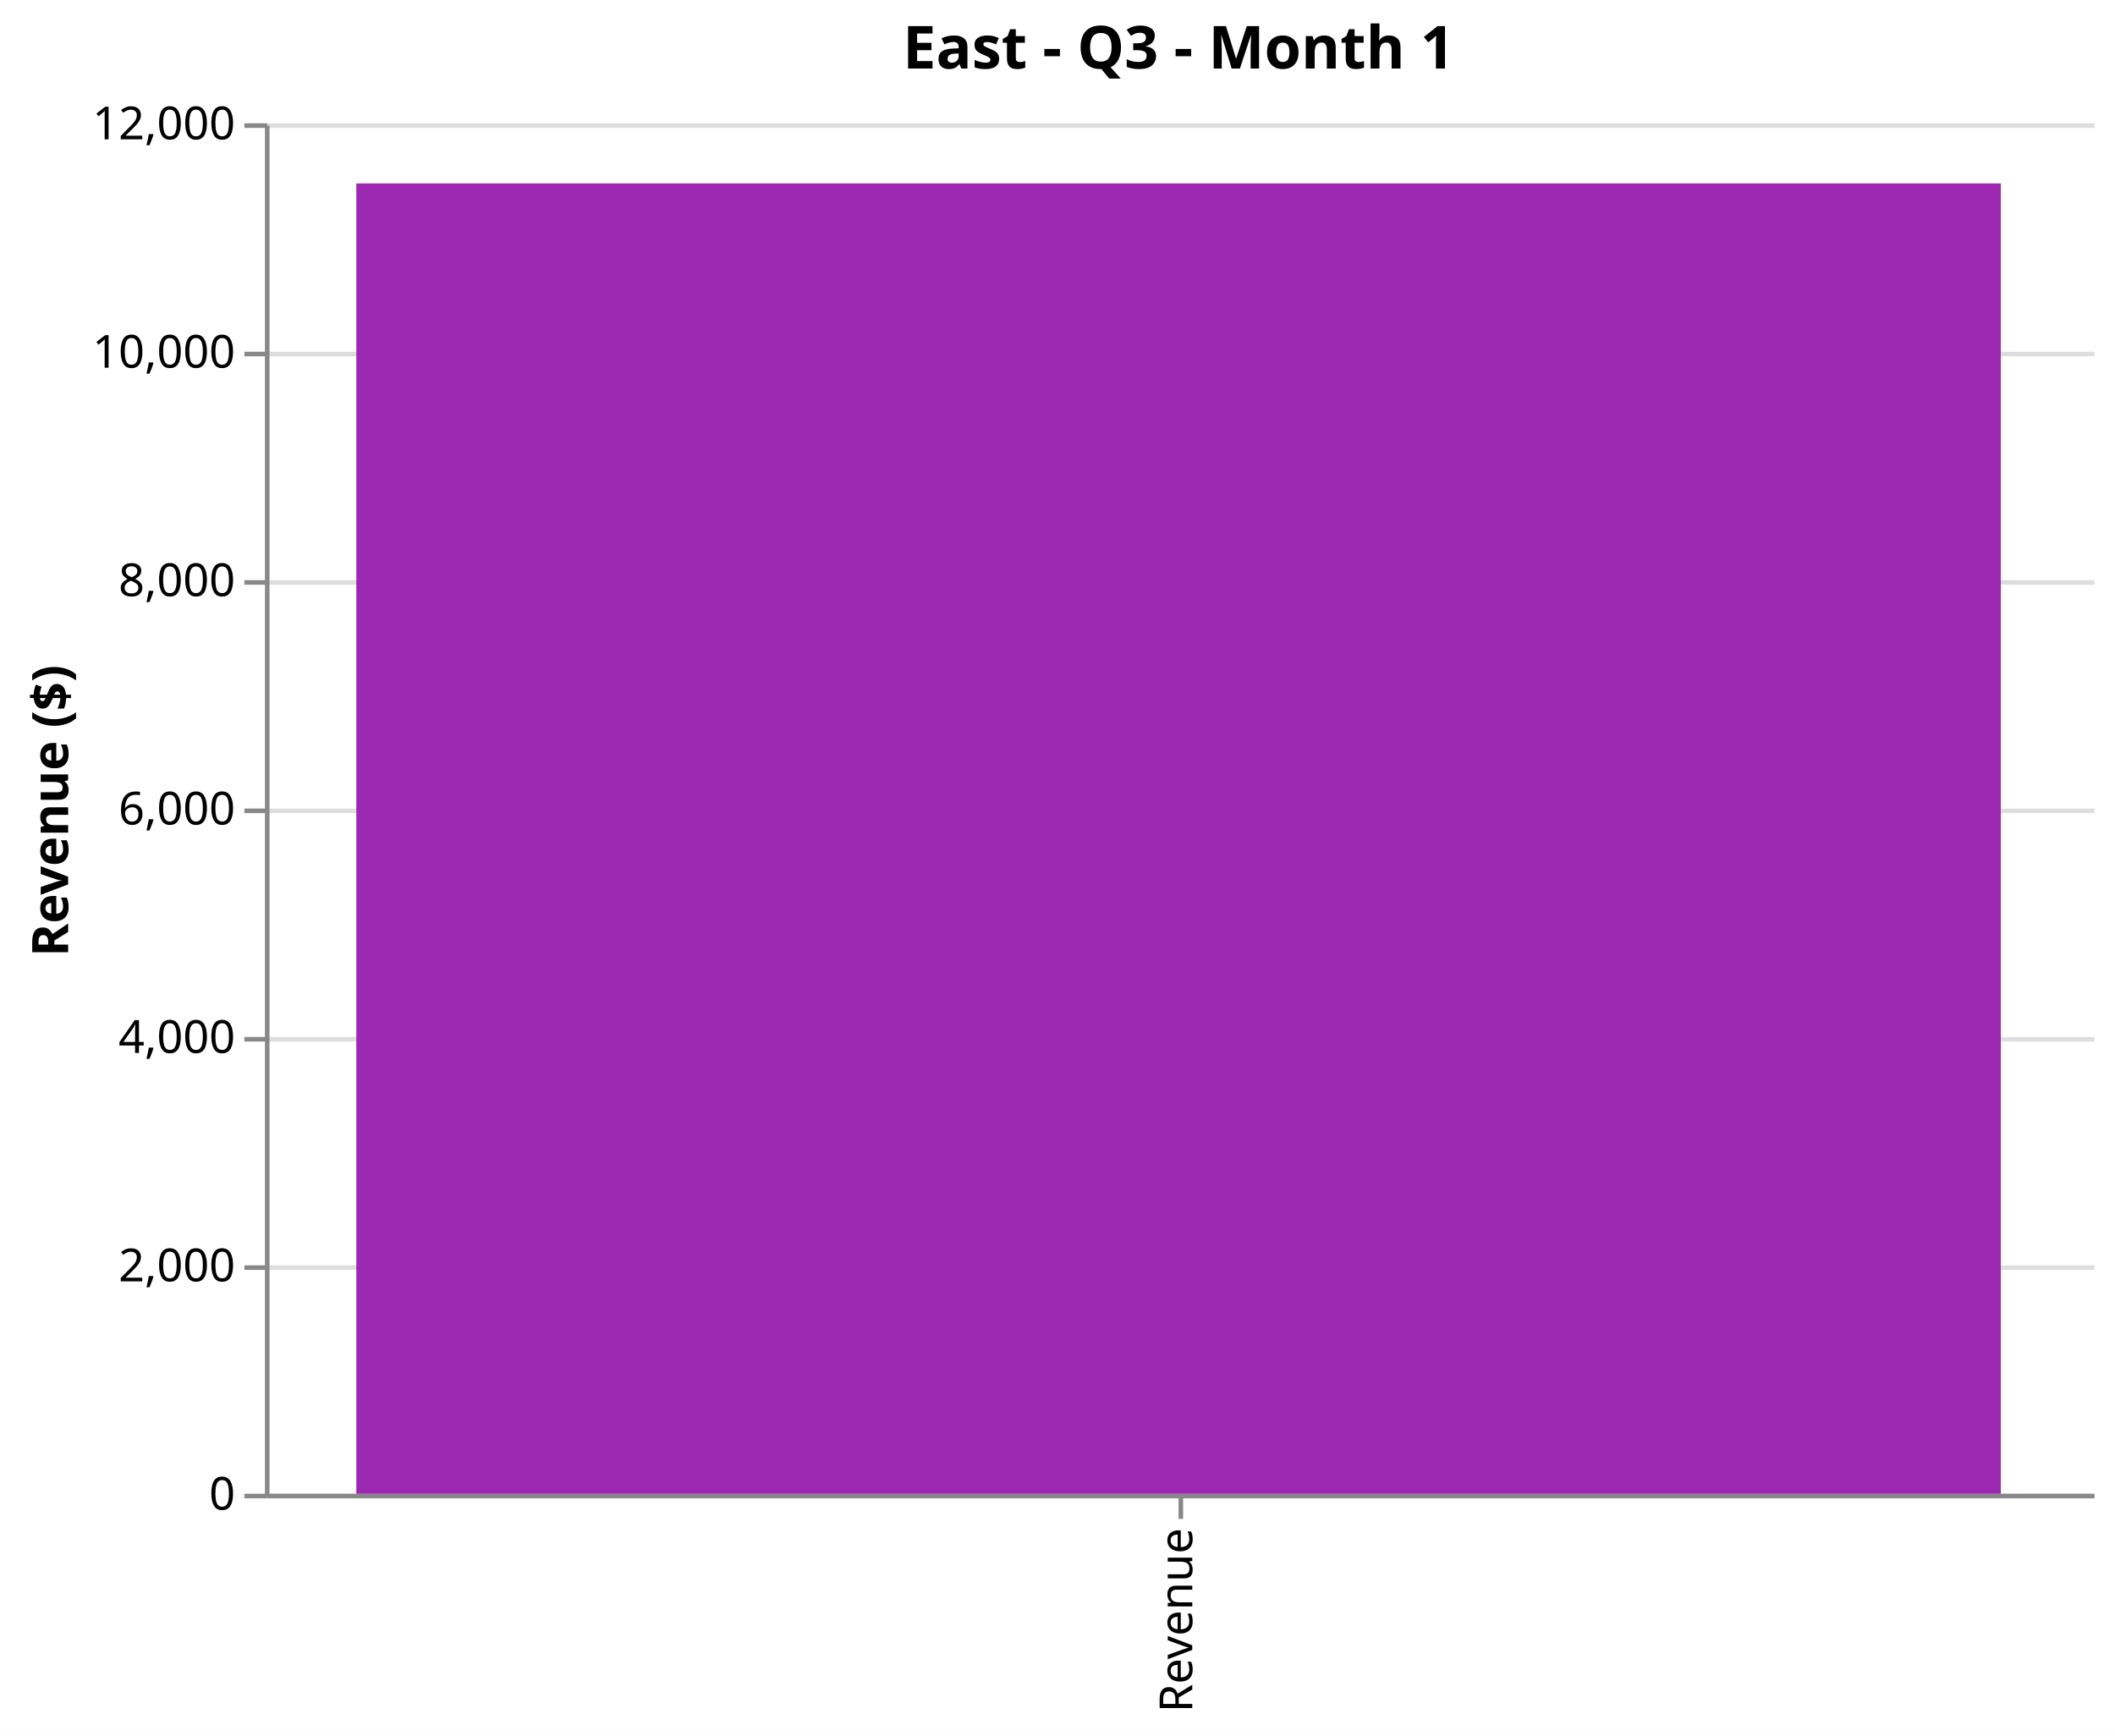
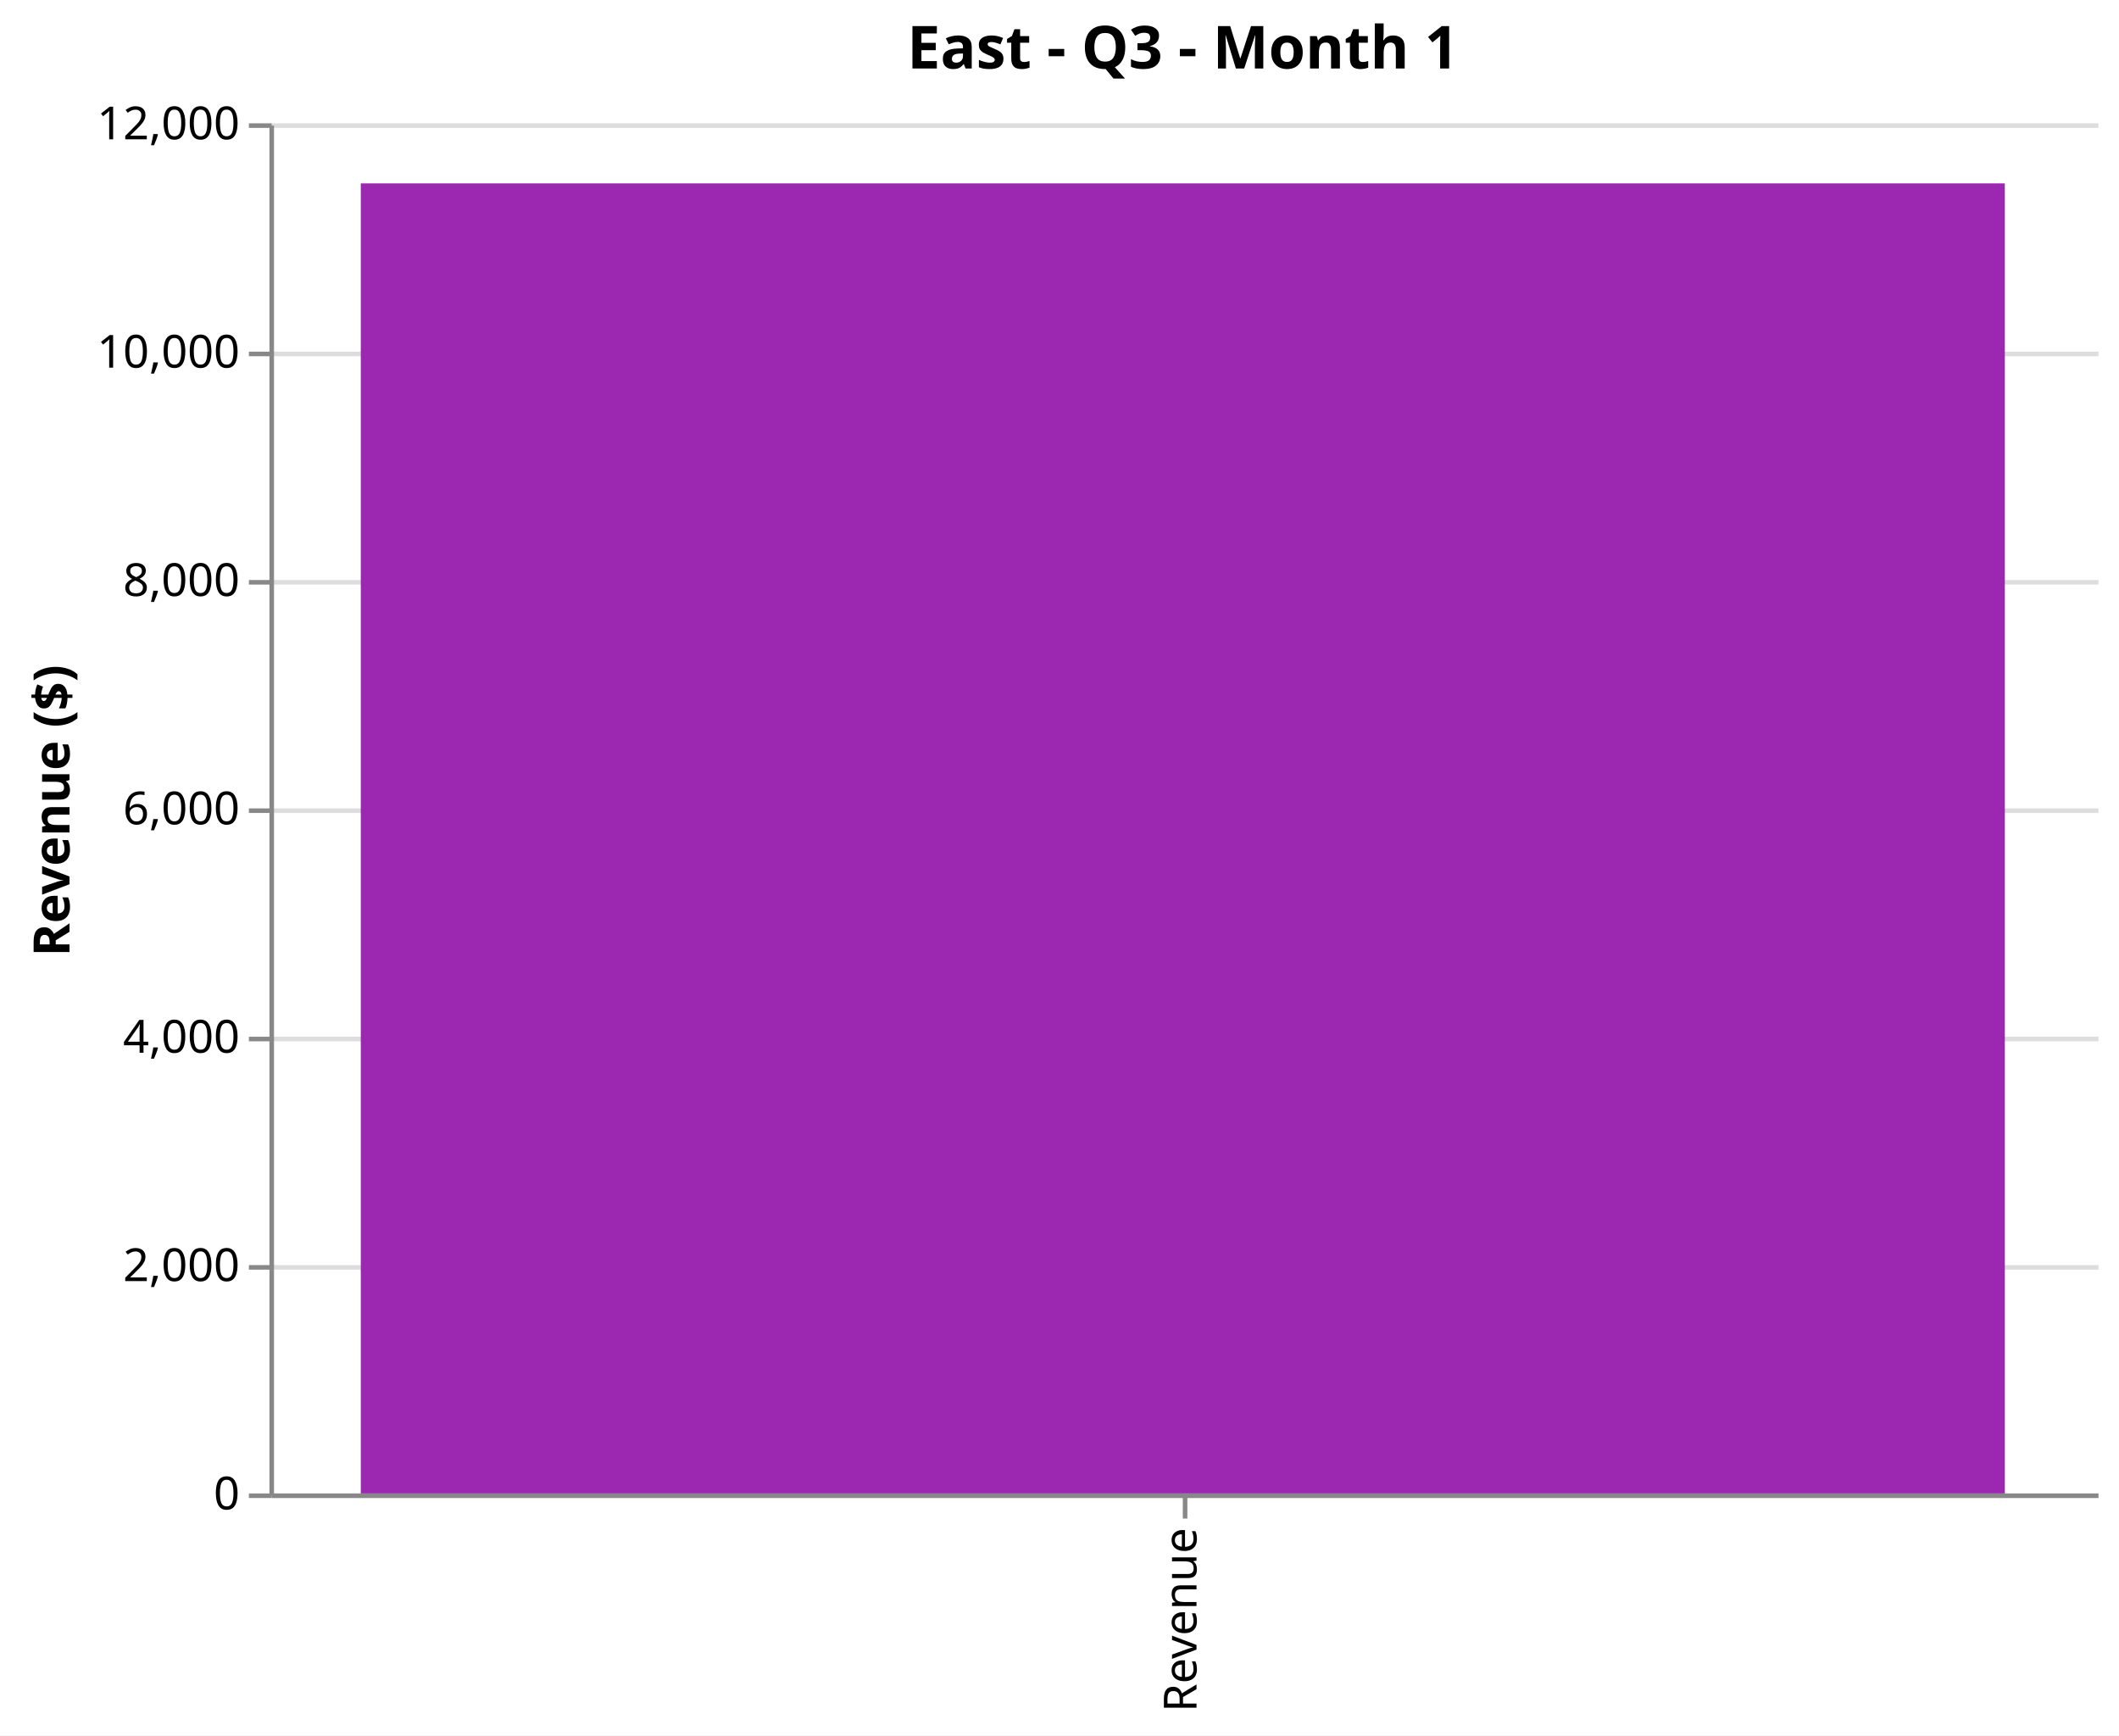
- <svg xmlns="http://www.w3.org/2000/svg" version="1.1" class="marks" width="463" height="380" viewBox="0 0 463 380">
-   <rect width="463" height="380" fill="white" />
-   <g fill="none" stroke-miterlimit="10" transform="translate(58,27)">
+ <svg xmlns="http://www.w3.org/2000/svg" version="1.1" class="marks" width="464" height="380" viewBox="0 0 464 380">
+   <rect width="464" height="380" fill="white" />
+   <g fill="none" stroke-miterlimit="10" transform="translate(59,27)">
    <g class="mark-group role-frame root" role="graphics-object" aria-roledescription="group mark container">
      <g transform="translate(0,0)">
        <path class="background" aria-hidden="true" d="M0,0h400v300h-400Z" />
        <g>
          <g class="mark-group role-axis" aria-hidden="true">
            <g transform="translate(0.5,0.5)">
              <path class="background" aria-hidden="true" d="M0,0h0v0h0Z" pointer-events="none" />
              <g>
                <g class="mark-rule role-axis-grid" pointer-events="none">
                  <line transform="translate(0,300)" x2="400" y2="0" stroke="#ddd" stroke-width="1" opacity="1" />
                  <line transform="translate(0,250)" x2="400" y2="0" stroke="#ddd" stroke-width="1" opacity="1" />
                  <line transform="translate(0,200)" x2="400" y2="0" stroke="#ddd" stroke-width="1" opacity="1" />
                  <line transform="translate(0,150)" x2="400" y2="0" stroke="#ddd" stroke-width="1" opacity="1" />
                  <line transform="translate(0,100)" x2="400" y2="0" stroke="#ddd" stroke-width="1" opacity="1" />
                  <line transform="translate(0,50)" x2="400" y2="0" stroke="#ddd" stroke-width="1" opacity="1" />
                  <line transform="translate(0,0)" x2="400" y2="0" stroke="#ddd" stroke-width="1" opacity="1" />
                </g>
              </g>
              <path class="foreground" aria-hidden="true" d="" pointer-events="none" display="none" />
            </g>
          </g>
          <g class="mark-group role-axis" role="graphics-symbol" aria-roledescription="axis" aria-label="X-axis for a discrete scale with 1 value: Revenue">
            <g transform="translate(0.5,300.5)">
              <path class="background" aria-hidden="true" d="M0,0h0v0h0Z" pointer-events="none" />
              <g>
                <g class="mark-rule role-axis-tick" pointer-events="none">
                  <line transform="translate(200,0)" x2="0" y2="5" stroke="#888" stroke-width="1" opacity="1" />
                </g>
                <g class="mark-text role-axis-label" pointer-events="none">
                  <text text-anchor="end" transform="translate(199.5,7) rotate(270) translate(0,3)" font-family="sans-serif" font-size="10px" fill="#000" opacity="1">Revenue</text>
                </g>
                <g class="mark-rule role-axis-domain" pointer-events="none">
                  <line transform="translate(0,0)" x2="400" y2="0" stroke="#888" stroke-width="1" opacity="1" />
                </g>
              </g>
              <path class="foreground" aria-hidden="true" d="" pointer-events="none" display="none" />
            </g>
          </g>
          <g class="mark-group role-axis" role="graphics-symbol" aria-roledescription="axis" aria-label="Y-axis titled 'Revenue ($)' for a linear scale with values from 0 to 12,000">
            <g transform="translate(0.5,0.5)">
              <path class="background" aria-hidden="true" d="M0,0h0v0h0Z" pointer-events="none" />
              <g>
                <g class="mark-rule role-axis-tick" pointer-events="none">
                  <line transform="translate(0,300)" x2="-5" y2="0" stroke="#888" stroke-width="1" opacity="1" />
                  <line transform="translate(0,250)" x2="-5" y2="0" stroke="#888" stroke-width="1" opacity="1" />
                  <line transform="translate(0,200)" x2="-5" y2="0" stroke="#888" stroke-width="1" opacity="1" />
                  <line transform="translate(0,150)" x2="-5" y2="0" stroke="#888" stroke-width="1" opacity="1" />
                  <line transform="translate(0,100)" x2="-5" y2="0" stroke="#888" stroke-width="1" opacity="1" />
                  <line transform="translate(0,50)" x2="-5" y2="0" stroke="#888" stroke-width="1" opacity="1" />
                  <line transform="translate(0,0)" x2="-5" y2="0" stroke="#888" stroke-width="1" opacity="1" />
                </g>
                <g class="mark-text role-axis-label" pointer-events="none">
                  <text text-anchor="end" transform="translate(-7,303)" font-family="sans-serif" font-size="10px" fill="#000" opacity="1">0</text>
                  <text text-anchor="end" transform="translate(-7,253)" font-family="sans-serif" font-size="10px" fill="#000" opacity="1">2,000</text>
                  <text text-anchor="end" transform="translate(-7,203)" font-family="sans-serif" font-size="10px" fill="#000" opacity="1">4,000</text>
                  <text text-anchor="end" transform="translate(-7,153)" font-family="sans-serif" font-size="10px" fill="#000" opacity="1">6,000</text>
                  <text text-anchor="end" transform="translate(-7,103)" font-family="sans-serif" font-size="10px" fill="#000" opacity="1">8,000</text>
                  <text text-anchor="end" transform="translate(-7,53)" font-family="sans-serif" font-size="10px" fill="#000" opacity="1">10,000</text>
                  <text text-anchor="end" transform="translate(-7,3)" font-family="sans-serif" font-size="10px" fill="#000" opacity="1">12,000</text>
                </g>
                <g class="mark-rule role-axis-domain" pointer-events="none">
                  <line transform="translate(0,300)" x2="0" y2="-300" stroke="#888" stroke-width="1" opacity="1" />
                </g>
                <g class="mark-text role-axis-title" pointer-events="none">
-                   <text text-anchor="middle" transform="translate(-41.58594,150) rotate(-90) translate(0,-2)" font-family="sans-serif" font-size="11px" font-weight="bold" fill="#000" opacity="1">Revenue ($)</text>
+                   <text text-anchor="middle" transform="translate(-42.27832,150) rotate(-90) translate(0,-2)" font-family="sans-serif" font-size="11px" font-weight="bold" fill="#000" opacity="1">Revenue ($)</text>
                </g>
              </g>
              <path class="foreground" aria-hidden="true" d="" pointer-events="none" display="none" />
            </g>
          </g>
          <g class="mark-rect role-mark marks" role="graphics-object" aria-roledescription="rect mark container">
            <path aria-label="Category: Revenue; Value: 11474" role="graphics-symbol" aria-roledescription="bar" d="M20,13.15h360v286.85h-360Z" fill="#9C27B0" />
          </g>
          <g class="mark-group role-title">
            <g transform="translate(200,-22)">
              <path class="background" aria-hidden="true" d="M0,0h0v0h0Z" pointer-events="none" />
              <g>
                <g class="mark-text role-title-text" role="graphics-symbol" aria-roledescription="title" aria-label="Title text 'East - Q3 - Month 1'" pointer-events="none">
                  <text text-anchor="middle" transform="translate(0,10)" font-family="sans-serif" font-size="13px" font-weight="bold" fill="#000" opacity="1">East - Q3 - Month 1</text>
                </g>
              </g>
              <path class="foreground" aria-hidden="true" d="" pointer-events="none" display="none" />
            </g>
          </g>
        </g>
        <path class="foreground" aria-hidden="true" d="" display="none" />
      </g>
    </g>
  </g>
</svg>
